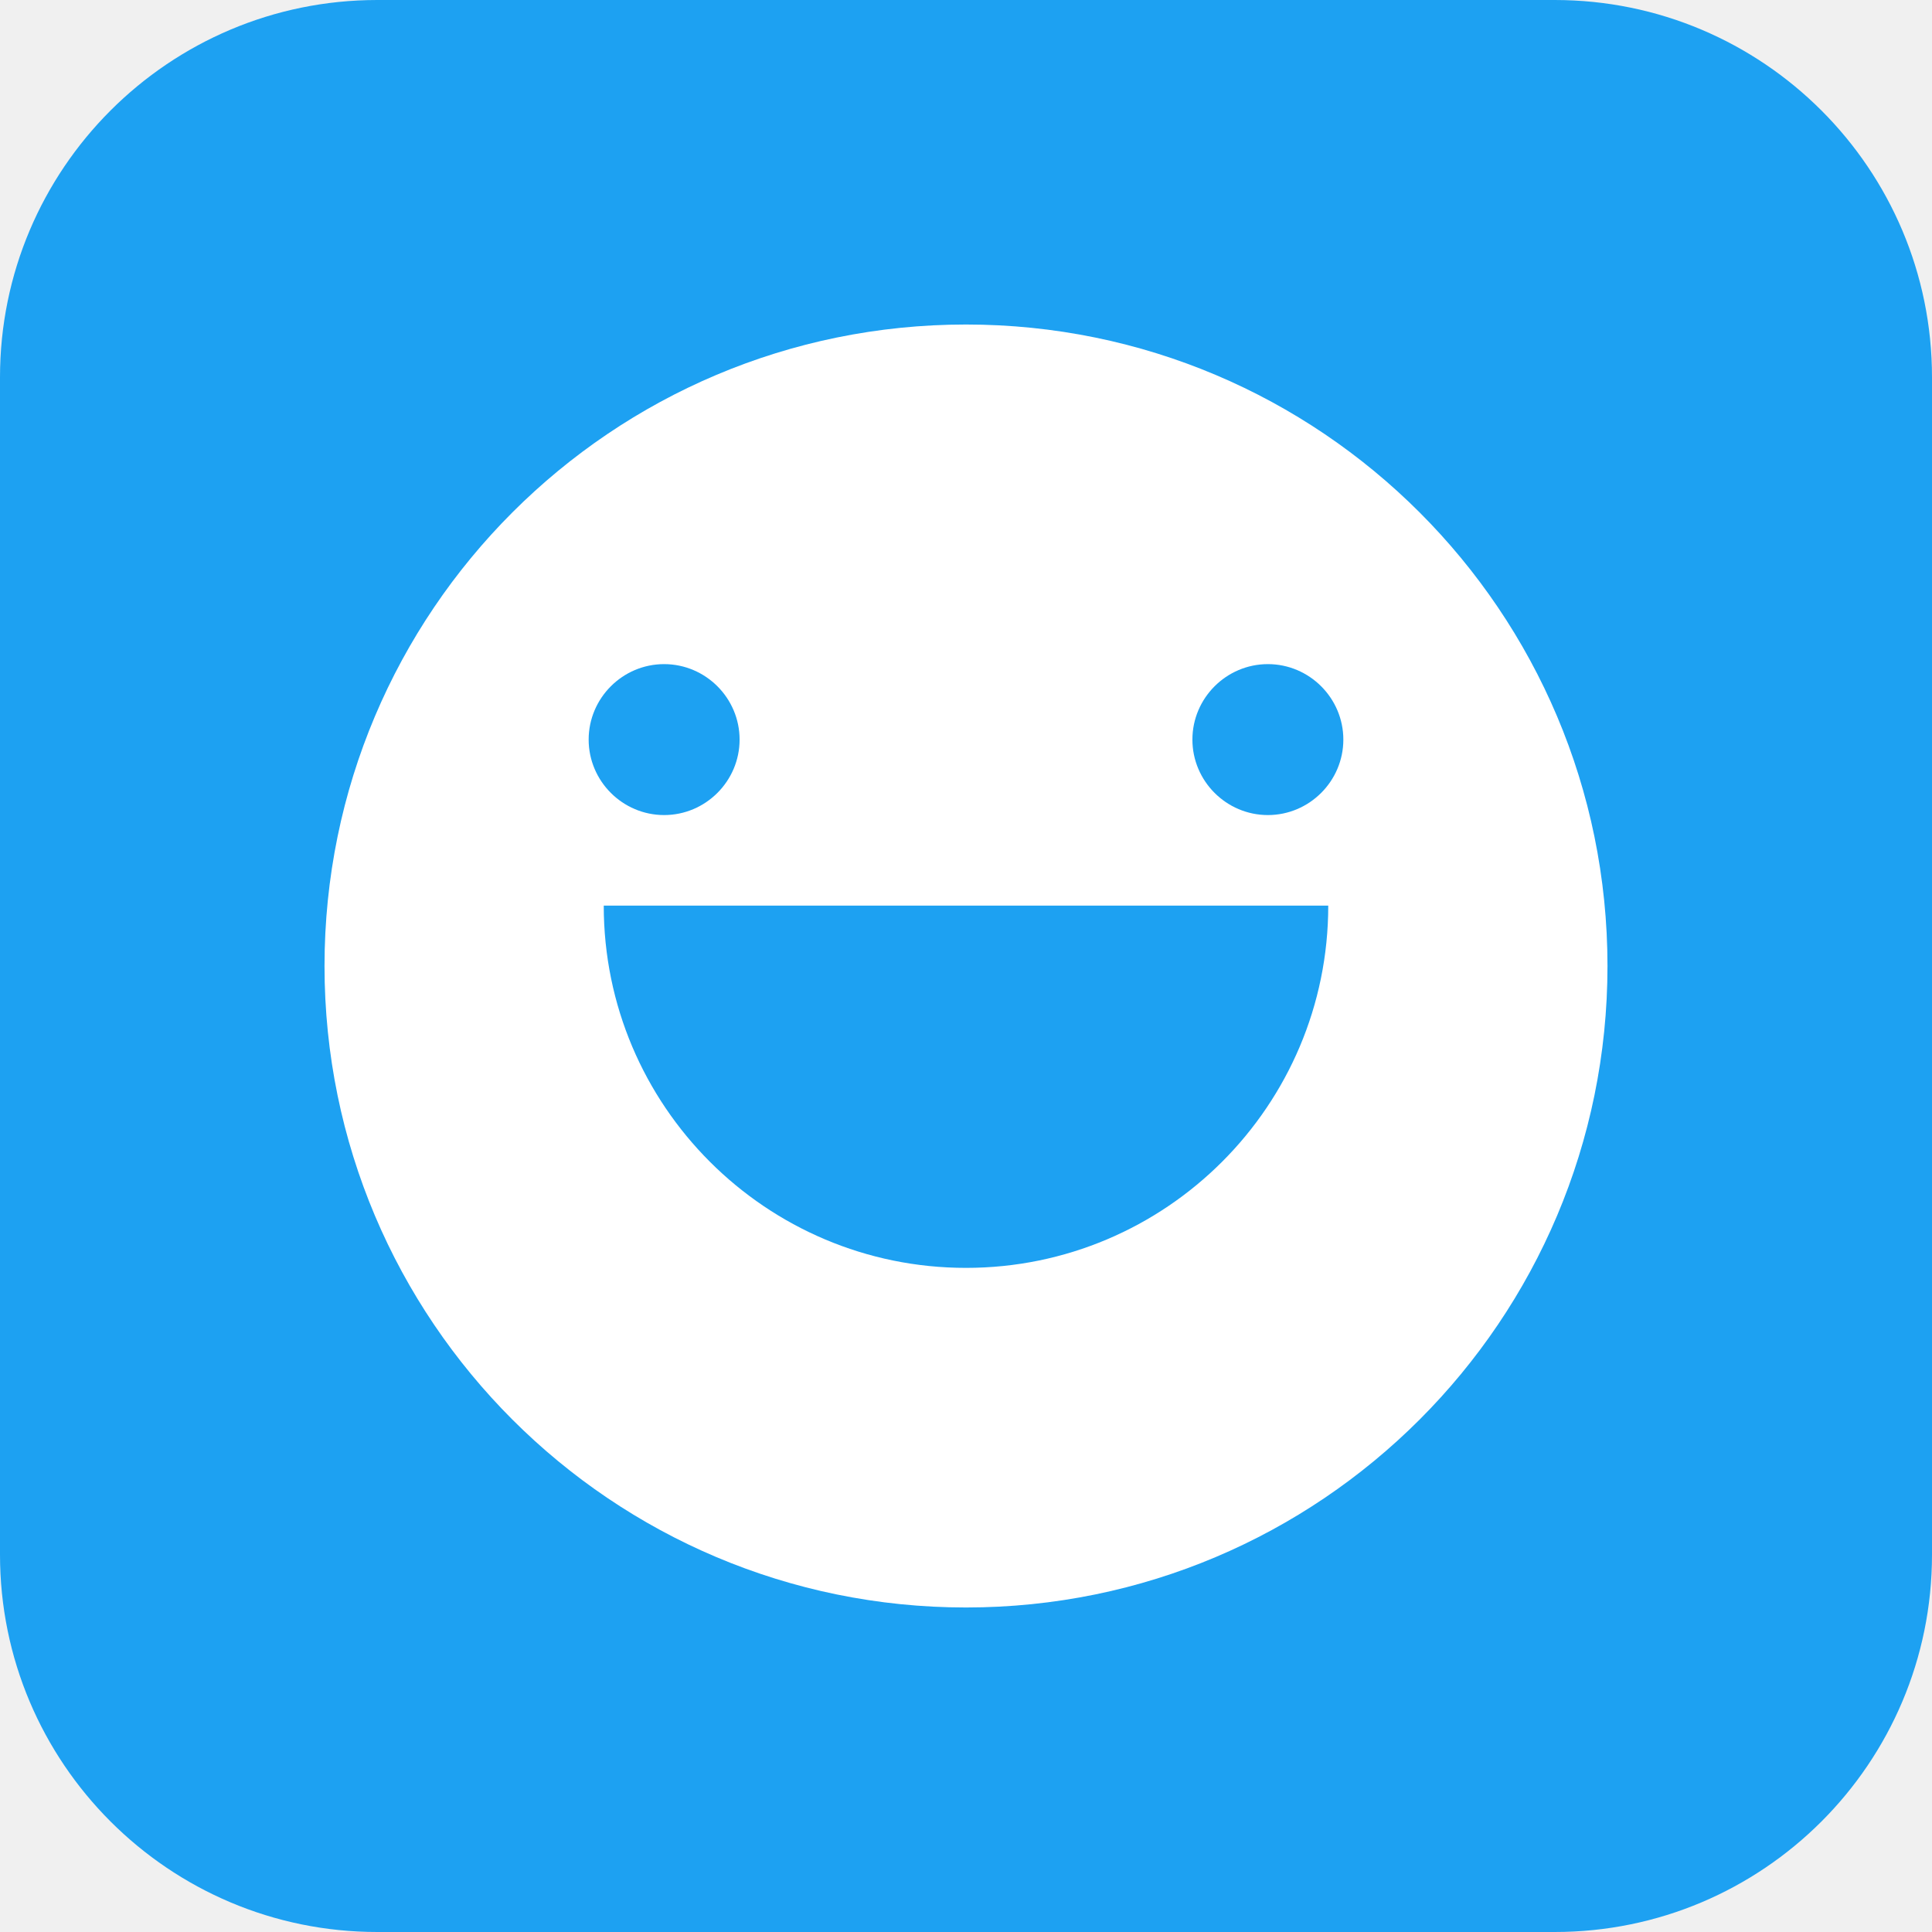
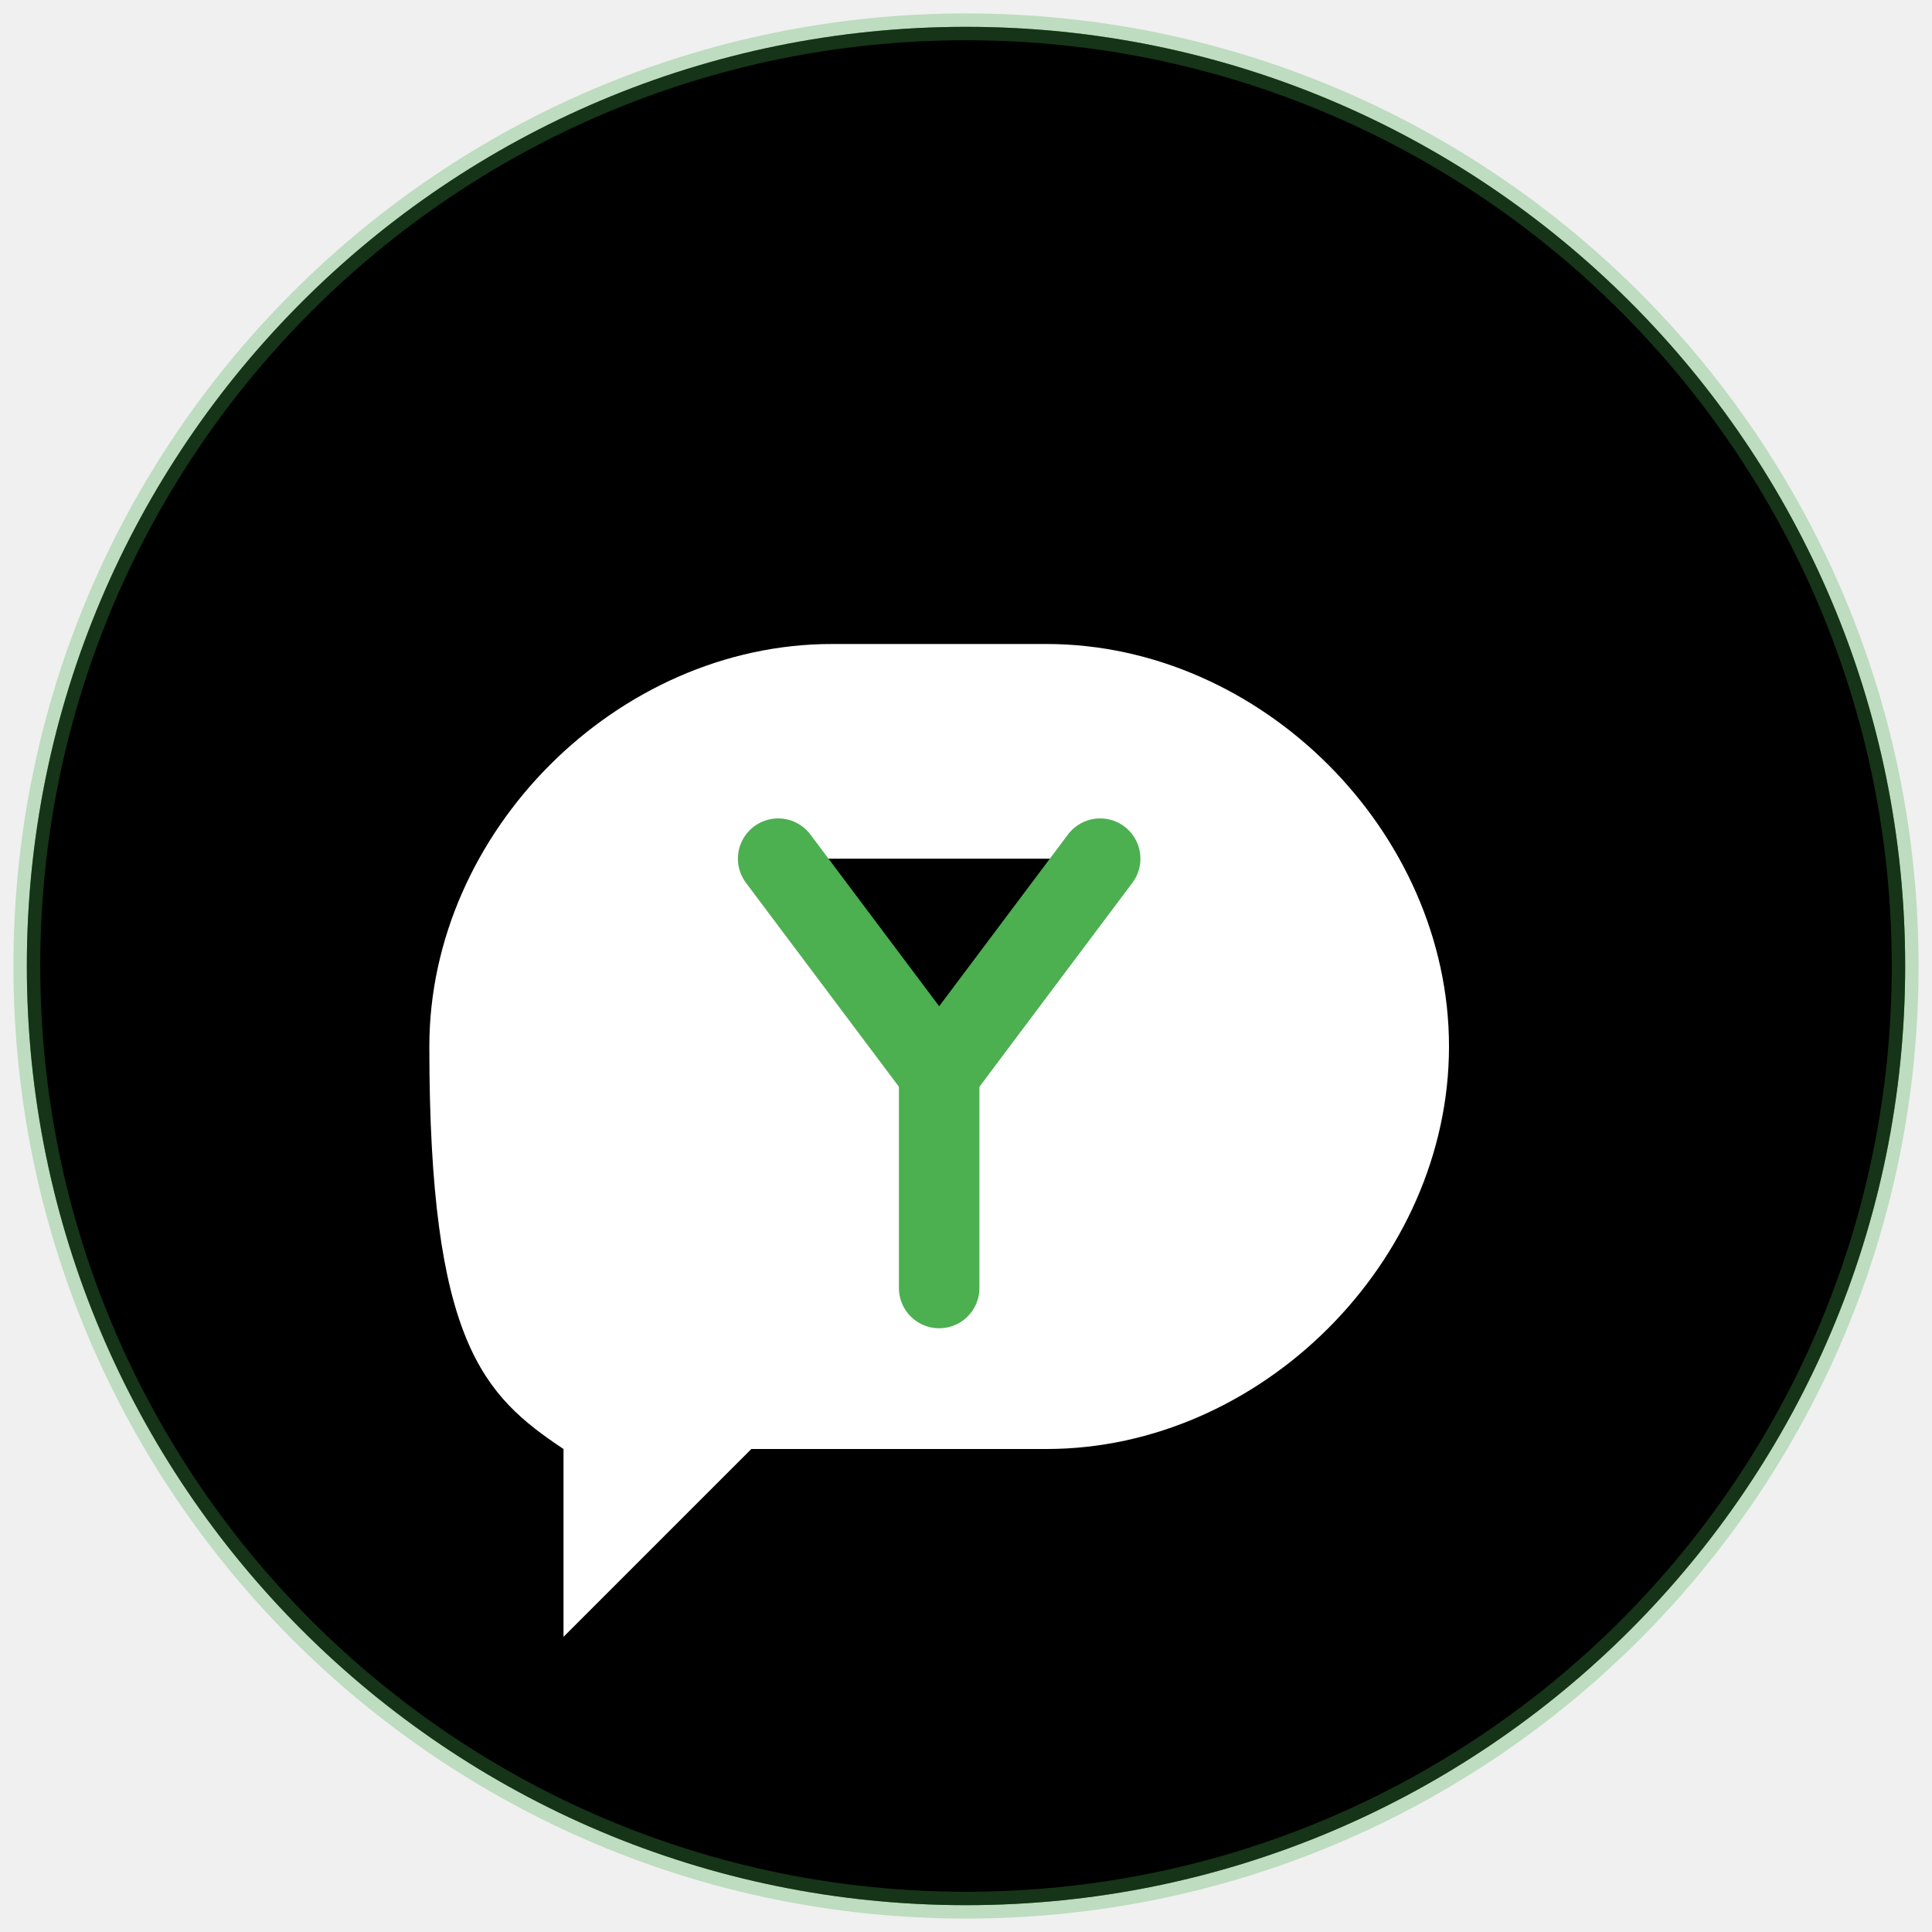
- <svg xmlns="http://www.w3.org/2000/svg" width="72" height="72" viewBox="0 0 512 512">
-   <rect width="512" height="512" fill="#1DA1F2" rx="100" ry="100" />
-   <circle cx="256" cy="256" r="170" fill="white" />
-   <path fill="#1DA1F2" d="M336 216c-11 0-20-9-20-20s9-20 20-20 20 9 20 20-9 20-20 20zm-160 0c-11 0-20-9-20-20s9-20 20-20 20 9 20 20-9 20-20 20zm80 120c-53 0-96-43-96-96h192c0 53-43 96-96 96z" />
+ <svg xmlns="http://www.w3.org/2000/svg" width="72" height="72" viewBox="0 0 72 72">
+   <defs>
+     <linearGradient id="green_gradient" x1="0" y1="0" x2="72" y2="72" gradientUnits="userSpaceOnUse">
+       <stop offset="0" stop-color="#66BB6A" />
+       <stop offset="1" stop-color="#388E3C" />
+     </linearGradient>
+   </defs>
+   <circle cx="36" cy="36" r="35" fill="url(#green_gradient)" />
+   <circle cx="36" cy="36" r="35" stroke="#4CAF50" stroke-width="1" stroke-opacity="0.3" />
+   <path d="M39 24C47 24 54 31 54 39C54 47 47 54 39 54H28L21 61V54C18 52 16 50 16 39C16 31 23 24 31 24H39Z" fill="white" />
+   <path d="M29 32L35 40L41 32" stroke="#4CAF50" stroke-width="3" stroke-linecap="round" stroke-linejoin="round" />
+   <path d="M35 40L35 48" stroke="#4CAF50" stroke-width="3" stroke-linecap="round" stroke-linejoin="round" />
</svg>
